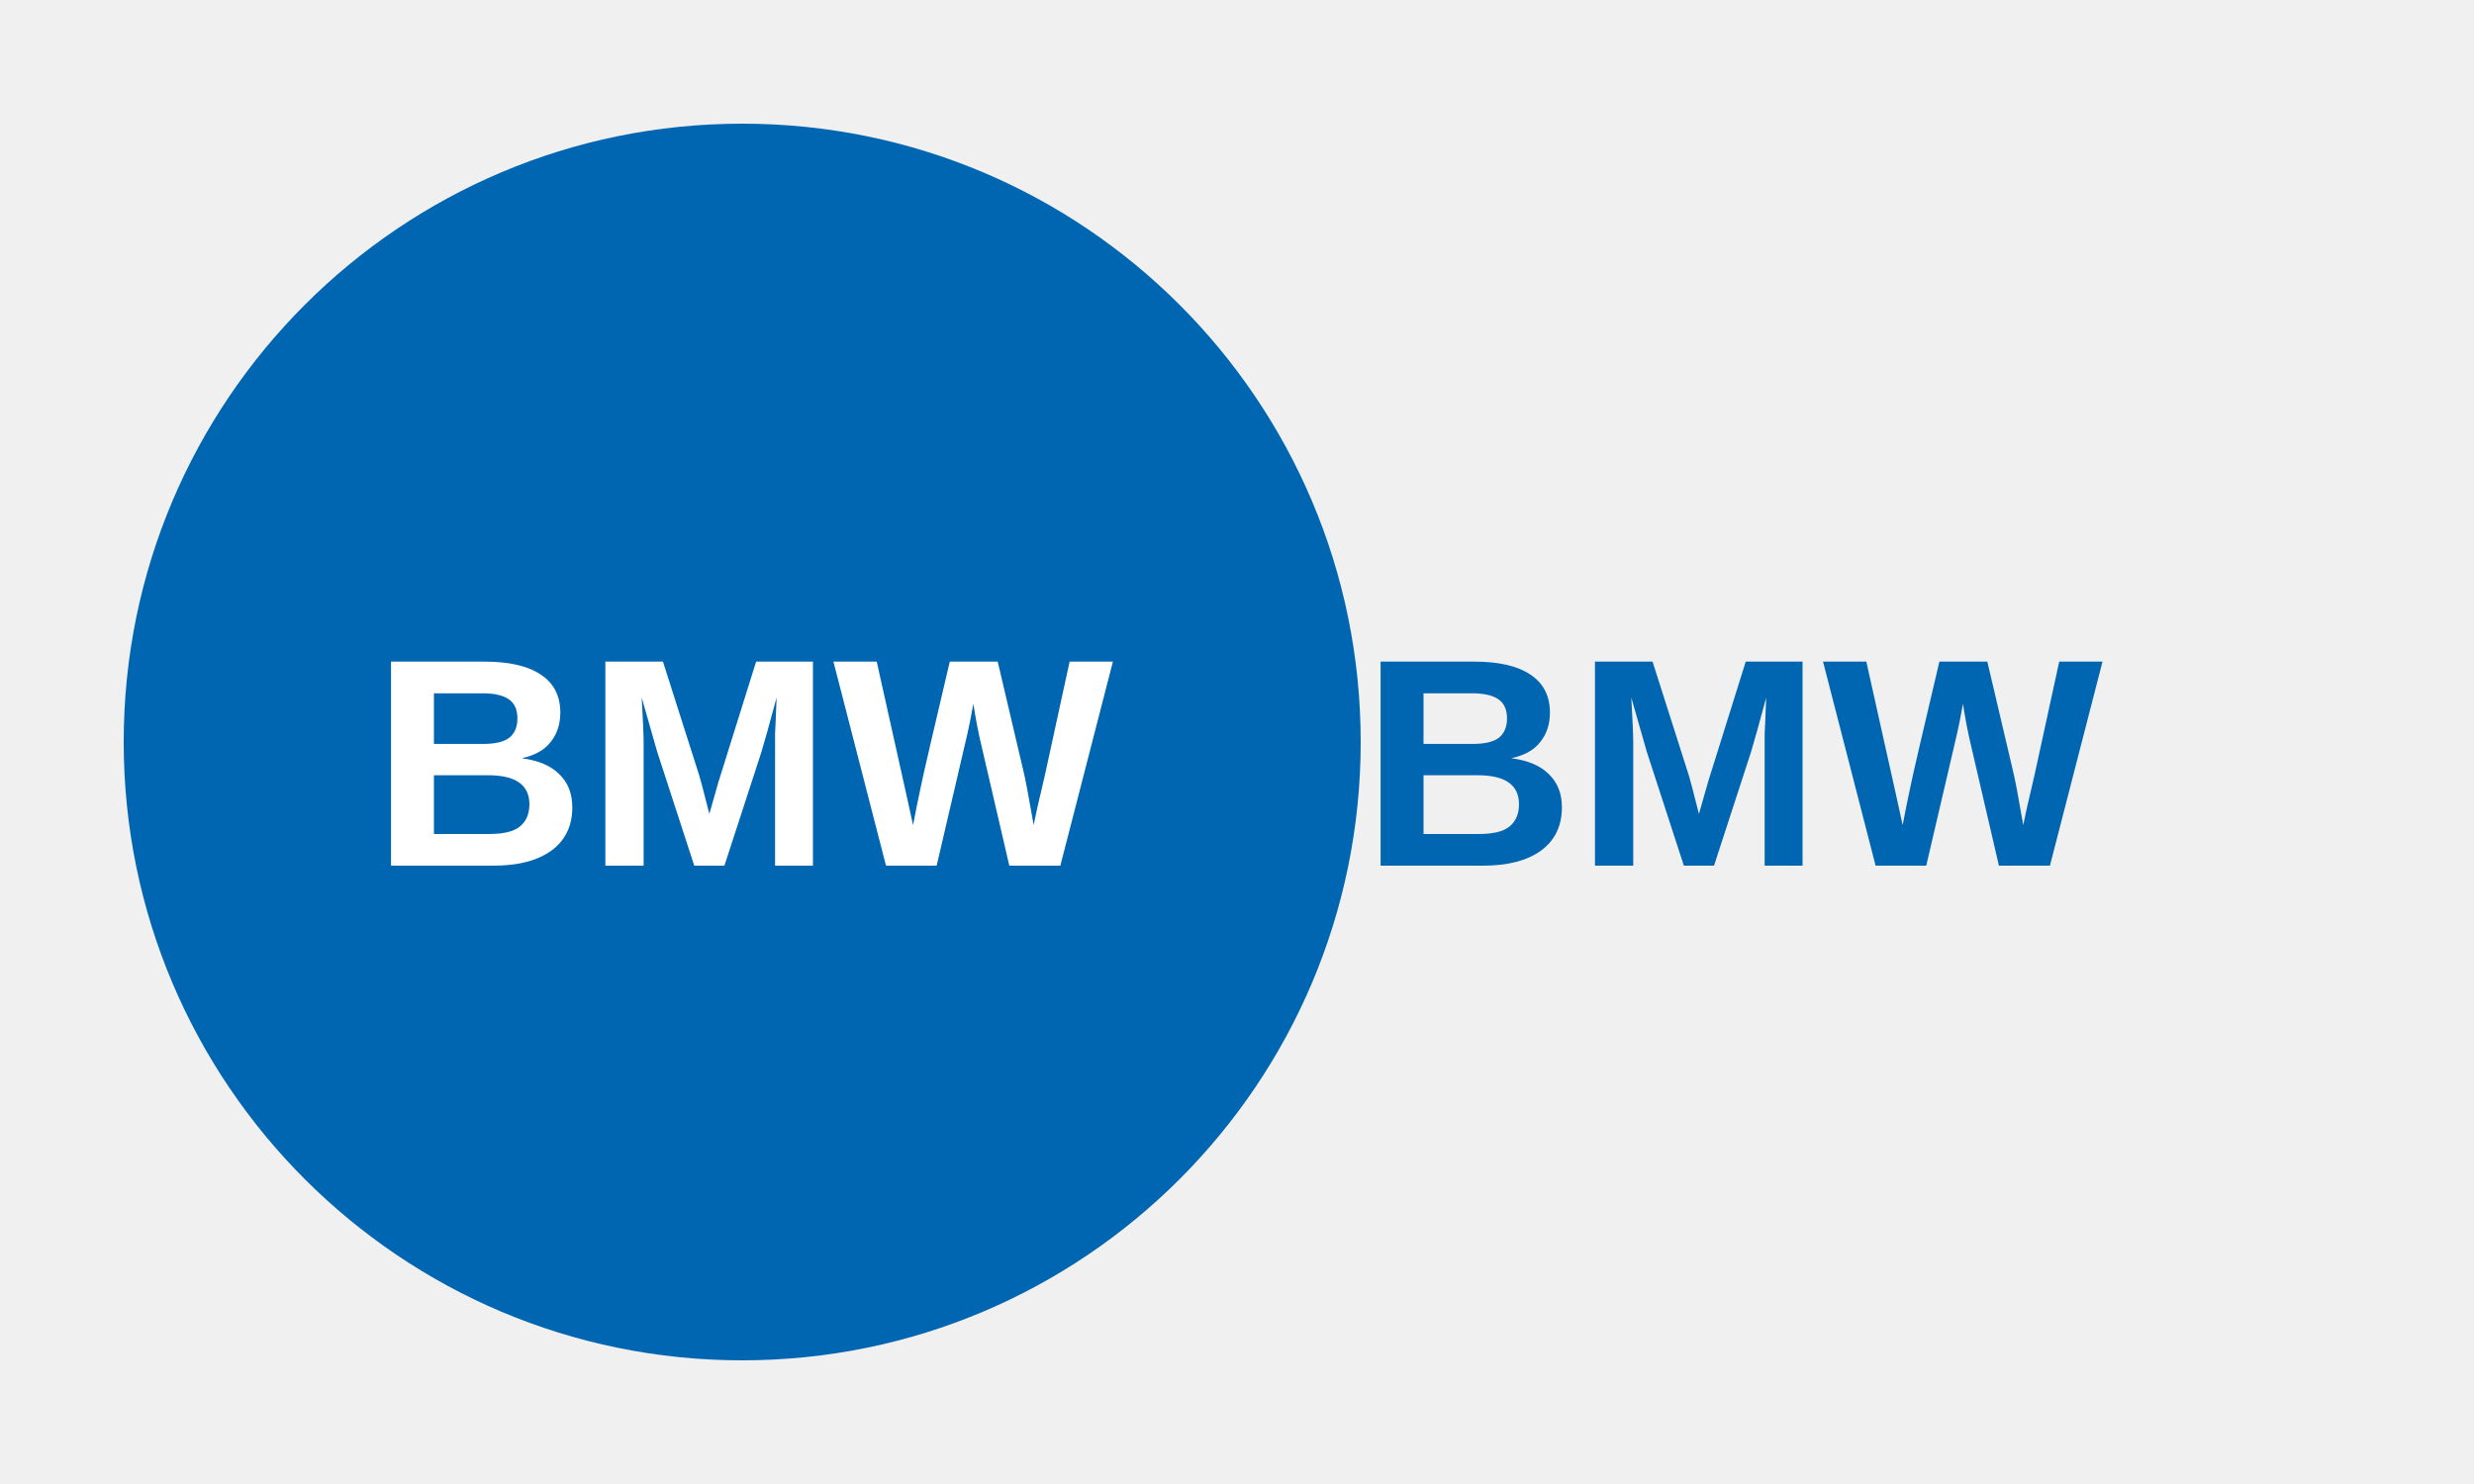
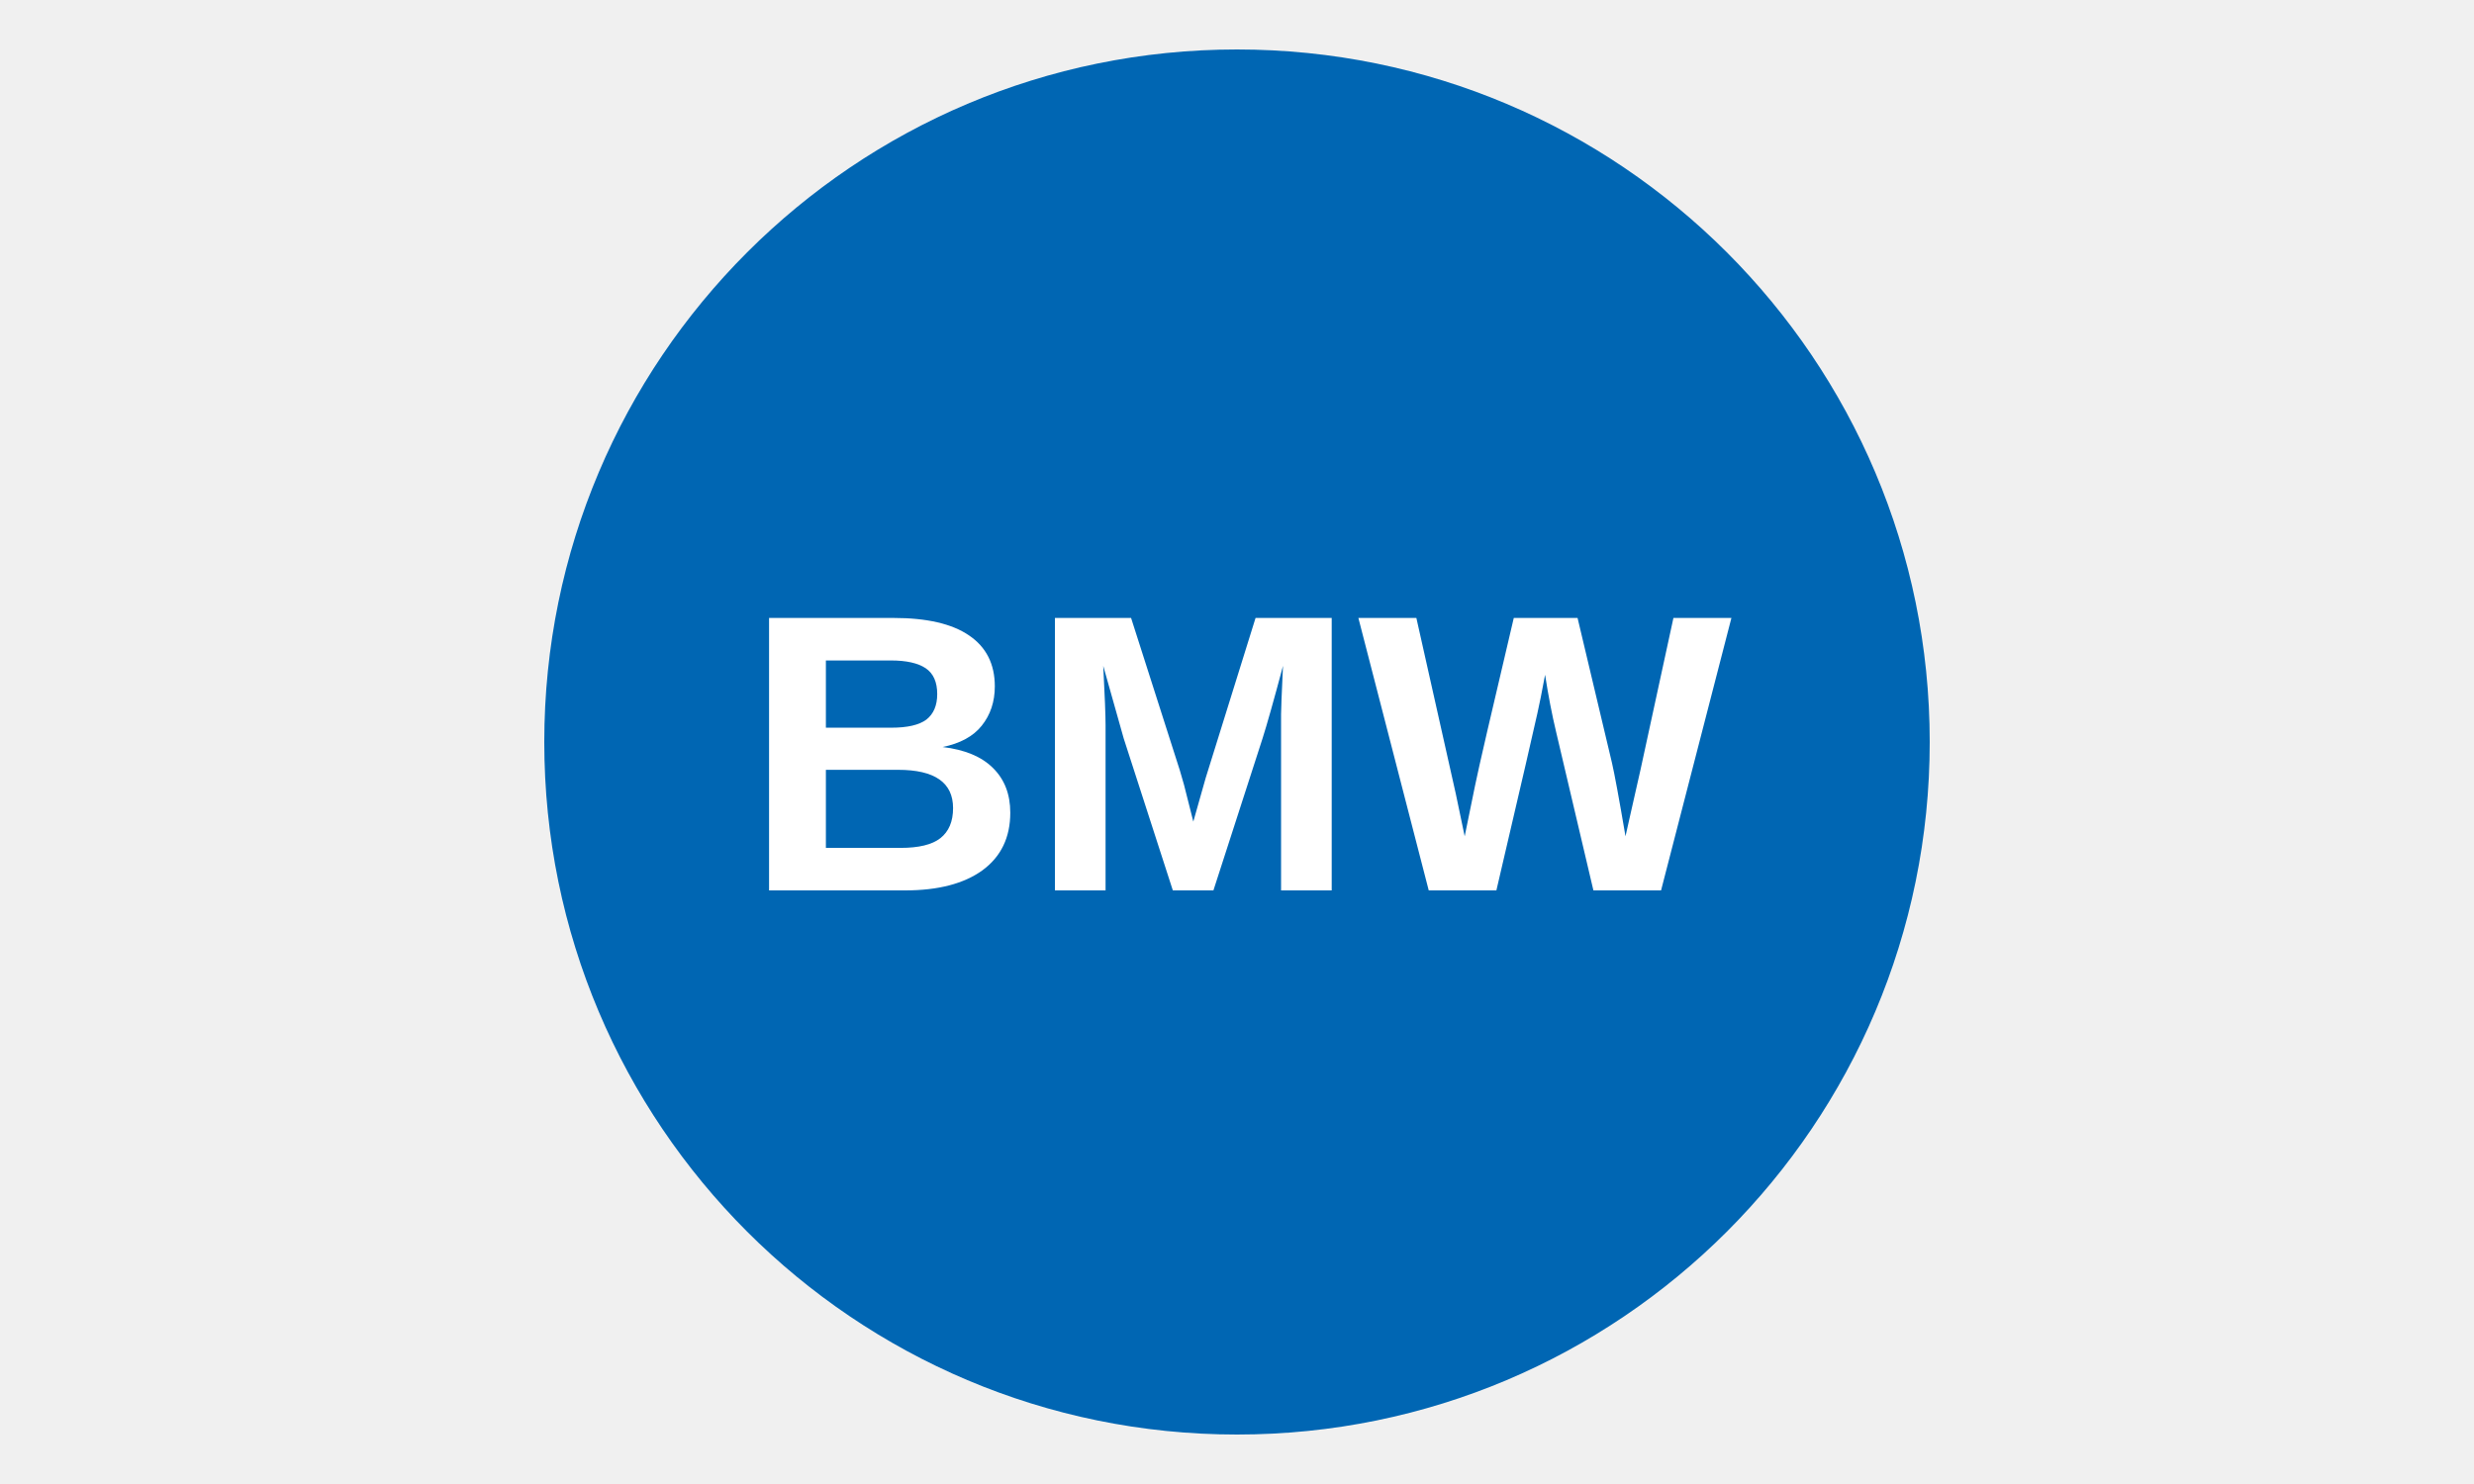
<svg xmlns="http://www.w3.org/2000/svg" viewBox="0 0 100 60">
-   <circle cx="30" cy="30" r="25" fill="#0066B1" />
-   <text x="30" y="35" text-anchor="middle" fill="#fff" font-family="Arial" font-size="12" font-weight="bold">BMW</text>
-   <text x="70" y="35" text-anchor="middle" fill="#0066B1" font-family="Arial" font-size="12" font-weight="bold">BMW</text>
+   <circle cx="50" cy="30" r="28" fill="#0066B3" />
+   <text x="50" y="36" text-anchor="middle" fill="#fff" font-family="Arial" font-size="16" font-weight="bold">BMW</text>
</svg>
